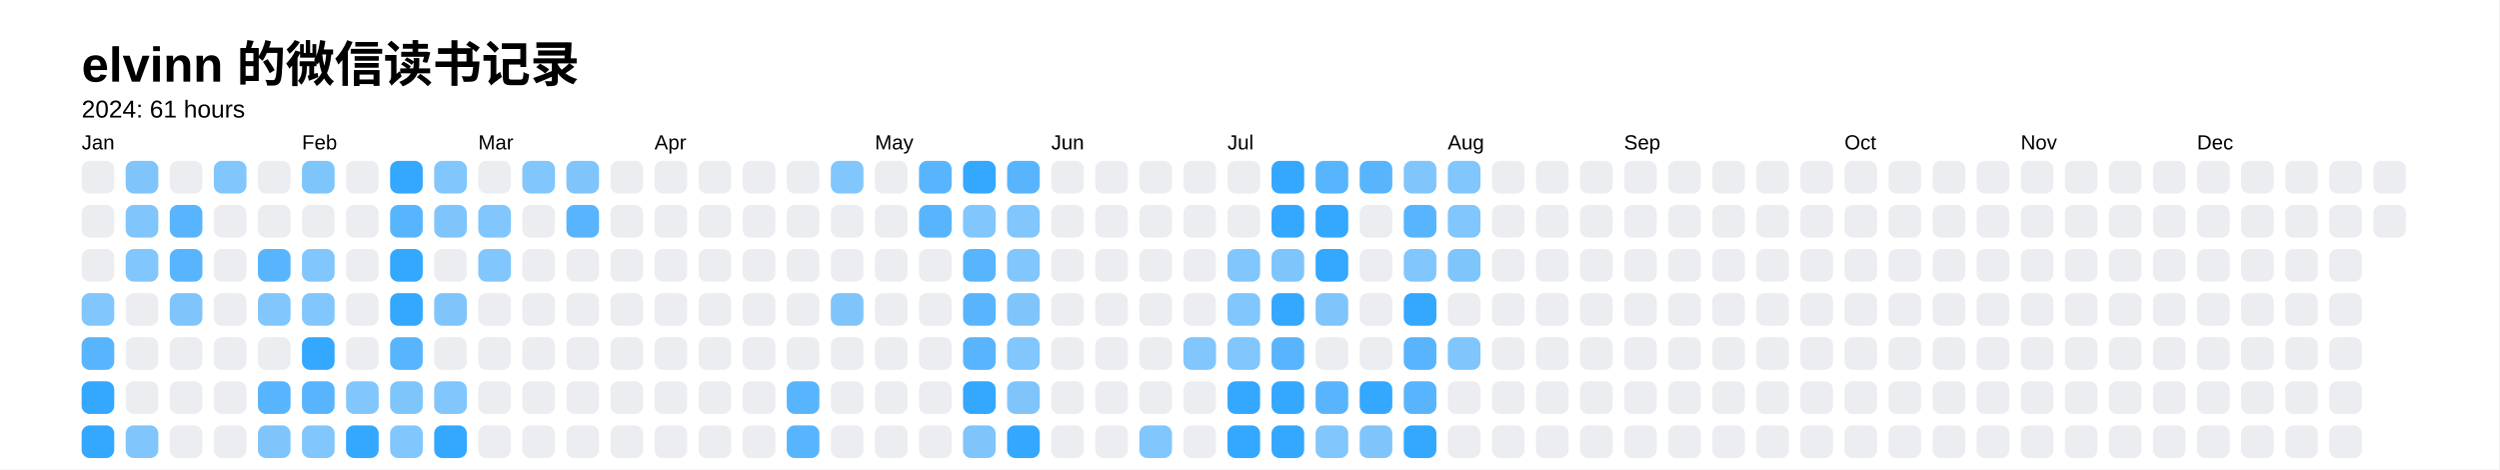
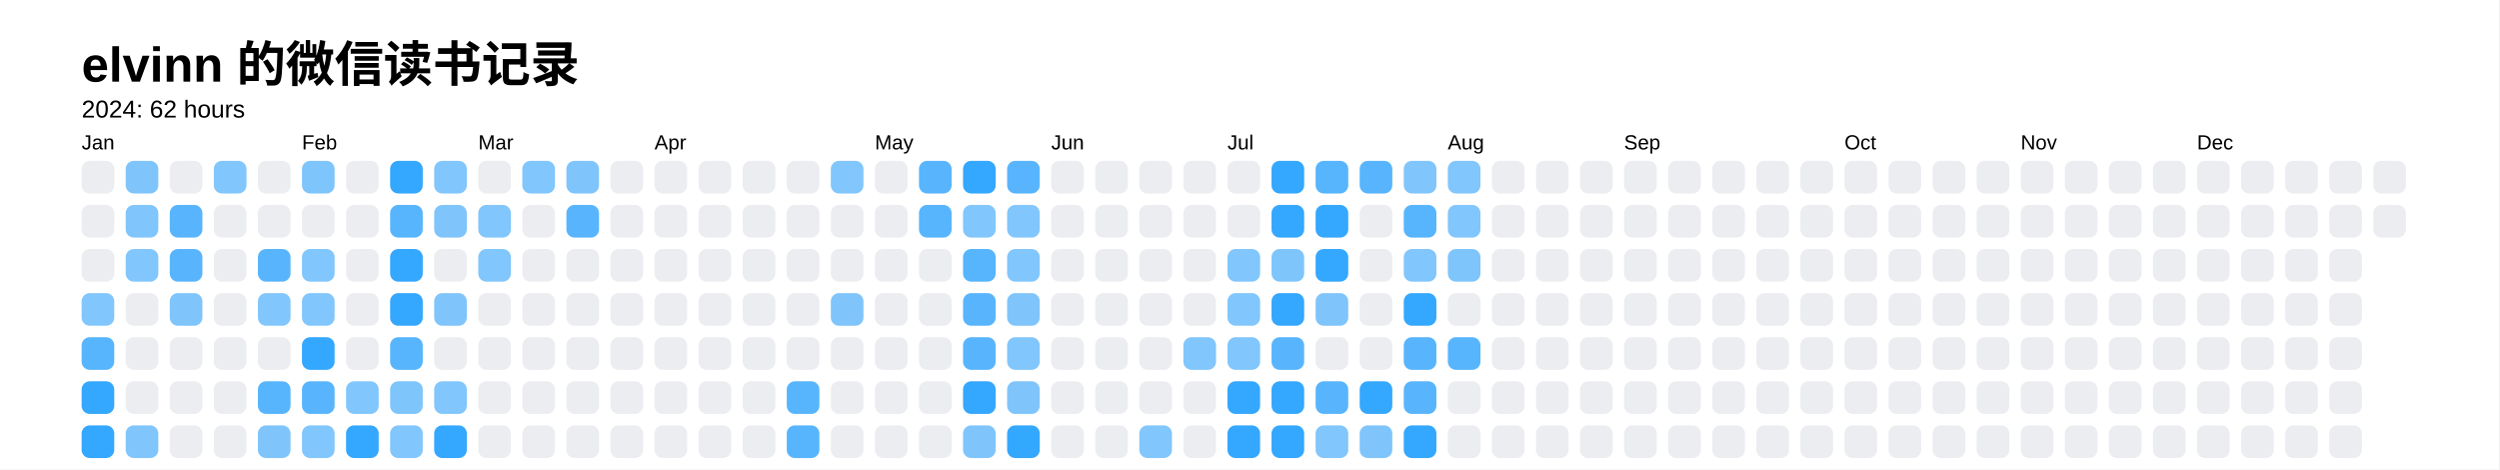
<svg xmlns="http://www.w3.org/2000/svg" baseProfile="full" height="57.5mm" version="1.1" viewBox="0,0,306.2,57.5" width="306.2mm">
  <defs />
  <rect fill="#FFFFFF" height="57.5" width="306.2" x="0" y="0" />
  <text fill="#000000" style="font-size:6px; font-family:Arial; font-weight:bold;" x="10" y="10">elvinn 的微信读书记录</text>
-   <text fill="#000000" style="font-size:3px; font-family:Arial;" x="10" y="14.4">2024: 61 hours</text>
+   <text fill="#000000" style="font-size:3px; font-family:Arial;" x="10" y="14.4">2024: 62 hours</text>
  <text fill="#000000" style="font-size:2.5px; font-family:Arial" x="10" y="18.3">Jan</text>
  <rect fill="#EBEDF0" height="4" rx="1" ry="1" width="4" x="10" y="19.7" />
  <rect fill="#EBEDF0" height="4" rx="1" ry="1" width="4" x="10" y="25.1" />
  <rect fill="#EBEDF0" height="4" rx="1" ry="1" width="4" x="10" y="30.5" />
  <rect fill="#81c6fc" height="4" rx="1" ry="1" width="4" x="10" y="35.9" />
  <rect fill="#57b5fd" height="4" rx="1" ry="1" width="4" x="10" y="41.3" />
  <rect fill="#34A7FF" height="4" rx="1" ry="1" width="4" x="10" y="46.7" />
  <rect fill="#34A7FF" height="4" rx="1" ry="1" width="4" x="10" y="52.1" />
  <rect fill="#7fc5fc" height="4" rx="1" ry="1" width="4" x="15.4" y="19.7" />
  <rect fill="#80c6fc" height="4" rx="1" ry="1" width="4" x="15.4" y="25.1" />
  <rect fill="#81c6fc" height="4" rx="1" ry="1" width="4" x="15.4" y="30.5" />
  <rect fill="#EBEDF0" height="4" rx="1" ry="1" width="4" x="15.4" y="35.9" />
  <rect fill="#EBEDF0" height="4" rx="1" ry="1" width="4" x="15.4" y="41.3" />
  <rect fill="#EBEDF0" height="4" rx="1" ry="1" width="4" x="15.4" y="46.7" />
  <rect fill="#80c6fc" height="4" rx="1" ry="1" width="4" x="15.4" y="52.1" />
  <rect fill="#EBEDF0" height="4" rx="1" ry="1" width="4" x="20.8" y="19.7" />
  <rect fill="#58b5fd" height="4" rx="1" ry="1" width="4" x="20.8" y="25.1" />
  <rect fill="#58b5fd" height="4" rx="1" ry="1" width="4" x="20.8" y="30.5" />
  <rect fill="#7fc5fc" height="4" rx="1" ry="1" width="4" x="20.8" y="35.9" />
  <rect fill="#EBEDF0" height="4" rx="1" ry="1" width="4" x="20.8" y="41.3" />
  <rect fill="#EBEDF0" height="4" rx="1" ry="1" width="4" x="20.8" y="46.7" />
  <rect fill="#EBEDF0" height="4" rx="1" ry="1" width="4" x="20.8" y="52.1" />
  <rect fill="#81c6fc" height="4" rx="1" ry="1" width="4" x="26.2" y="19.7" />
  <rect fill="#EBEDF0" height="4" rx="1" ry="1" width="4" x="26.2" y="25.1" />
  <rect fill="#EBEDF0" height="4" rx="1" ry="1" width="4" x="26.2" y="30.5" />
  <rect fill="#EBEDF0" height="4" rx="1" ry="1" width="4" x="26.2" y="35.9" />
  <rect fill="#EBEDF0" height="4" rx="1" ry="1" width="4" x="26.2" y="41.3" />
  <rect fill="#EBEDF0" height="4" rx="1" ry="1" width="4" x="26.2" y="46.7" />
  <rect fill="#EBEDF0" height="4" rx="1" ry="1" width="4" x="26.2" y="52.1" />
  <rect fill="#EBEDF0" height="4" rx="1" ry="1" width="4" x="31.6" y="19.7" />
  <rect fill="#EBEDF0" height="4" rx="1" ry="1" width="4" x="31.6" y="25.1" />
  <rect fill="#58b5fd" height="4" rx="1" ry="1" width="4" x="31.6" y="30.5" />
  <rect fill="#81c6fc" height="4" rx="1" ry="1" width="4" x="31.6" y="35.9" />
  <rect fill="#EBEDF0" height="4" rx="1" ry="1" width="4" x="31.6" y="41.3" />
  <rect fill="#57b5fd" height="4" rx="1" ry="1" width="4" x="31.6" y="46.7" />
  <rect fill="#7fc5fc" height="4" rx="1" ry="1" width="4" x="31.6" y="52.1" />
  <text fill="#000000" style="font-size:2.5px; font-family:Arial" x="37.0" y="18.3">Feb</text>
  <rect fill="#7ec5fc" height="4" rx="1" ry="1" width="4" x="37.0" y="19.7" />
  <rect fill="#EBEDF0" height="4" rx="1" ry="1" width="4" x="37.0" y="25.1" />
  <rect fill="#81c6fc" height="4" rx="1" ry="1" width="4" x="37.0" y="30.5" />
  <rect fill="#81c6fc" height="4" rx="1" ry="1" width="4" x="37.0" y="35.9" />
  <rect fill="#34A7FF" height="4" rx="1" ry="1" width="4" x="37.0" y="41.3" />
  <rect fill="#58b5fd" height="4" rx="1" ry="1" width="4" x="37.0" y="46.7" />
  <rect fill="#81c6fc" height="4" rx="1" ry="1" width="4" x="37.0" y="52.1" />
  <rect fill="#EBEDF0" height="4" rx="1" ry="1" width="4" x="42.4" y="19.7" />
  <rect fill="#EBEDF0" height="4" rx="1" ry="1" width="4" x="42.4" y="25.1" />
  <rect fill="#EBEDF0" height="4" rx="1" ry="1" width="4" x="42.4" y="30.5" />
  <rect fill="#EBEDF0" height="4" rx="1" ry="1" width="4" x="42.4" y="35.9" />
  <rect fill="#EBEDF0" height="4" rx="1" ry="1" width="4" x="42.4" y="41.3" />
  <rect fill="#81c6fc" height="4" rx="1" ry="1" width="4" x="42.4" y="46.7" />
  <rect fill="#34A7FF" height="4" rx="1" ry="1" width="4" x="42.4" y="52.1" />
  <rect fill="#34A7FF" height="4" rx="1" ry="1" width="4" x="47.8" y="19.7" />
  <rect fill="#57b5fd" height="4" rx="1" ry="1" width="4" x="47.8" y="25.1" />
  <rect fill="#34A7FF" height="4" rx="1" ry="1" width="4" x="47.8" y="30.5" />
  <rect fill="#34A7FF" height="4" rx="1" ry="1" width="4" x="47.8" y="35.9" />
  <rect fill="#57b5fd" height="4" rx="1" ry="1" width="4" x="47.8" y="41.3" />
  <rect fill="#7ec5fc" height="4" rx="1" ry="1" width="4" x="47.8" y="46.7" />
  <rect fill="#81c6fc" height="4" rx="1" ry="1" width="4" x="47.8" y="52.1" />
  <rect fill="#81c6fc" height="4" rx="1" ry="1" width="4" x="53.2" y="19.7" />
  <rect fill="#7fc5fc" height="4" rx="1" ry="1" width="4" x="53.2" y="25.1" />
  <rect fill="#EBEDF0" height="4" rx="1" ry="1" width="4" x="53.2" y="30.5" />
  <rect fill="#7fc5fc" height="4" rx="1" ry="1" width="4" x="53.2" y="35.9" />
  <rect fill="#EBEDF0" height="4" rx="1" ry="1" width="4" x="53.2" y="41.3" />
  <rect fill="#81c6fc" height="4" rx="1" ry="1" width="4" x="53.2" y="46.7" />
  <rect fill="#34A7FF" height="4" rx="1" ry="1" width="4" x="53.2" y="52.1" />
  <text fill="#000000" style="font-size:2.5px; font-family:Arial" x="58.6" y="18.3">Mar</text>
  <rect fill="#EBEDF0" height="4" rx="1" ry="1" width="4" x="58.6" y="19.7" />
  <rect fill="#81c6fc" height="4" rx="1" ry="1" width="4" x="58.6" y="25.1" />
  <rect fill="#81c6fc" height="4" rx="1" ry="1" width="4" x="58.6" y="30.5" />
  <rect fill="#EBEDF0" height="4" rx="1" ry="1" width="4" x="58.6" y="35.9" />
  <rect fill="#EBEDF0" height="4" rx="1" ry="1" width="4" x="58.6" y="41.3" />
  <rect fill="#EBEDF0" height="4" rx="1" ry="1" width="4" x="58.6" y="46.7" />
  <rect fill="#EBEDF0" height="4" rx="1" ry="1" width="4" x="58.6" y="52.1" />
  <rect fill="#81c6fc" height="4" rx="1" ry="1" width="4" x="64" y="19.7" />
  <rect fill="#EBEDF0" height="4" rx="1" ry="1" width="4" x="64" y="25.1" />
  <rect fill="#EBEDF0" height="4" rx="1" ry="1" width="4" x="64" y="30.5" />
  <rect fill="#EBEDF0" height="4" rx="1" ry="1" width="4" x="64" y="35.9" />
  <rect fill="#EBEDF0" height="4" rx="1" ry="1" width="4" x="64" y="41.3" />
  <rect fill="#EBEDF0" height="4" rx="1" ry="1" width="4" x="64" y="46.7" />
  <rect fill="#EBEDF0" height="4" rx="1" ry="1" width="4" x="64" y="52.1" />
  <rect fill="#7fc5fc" height="4" rx="1" ry="1" width="4" x="69.4" y="19.7" />
  <rect fill="#58b5fd" height="4" rx="1" ry="1" width="4" x="69.4" y="25.1" />
  <rect fill="#EBEDF0" height="4" rx="1" ry="1" width="4" x="69.4" y="30.5" />
  <rect fill="#EBEDF0" height="4" rx="1" ry="1" width="4" x="69.4" y="35.9" />
  <rect fill="#EBEDF0" height="4" rx="1" ry="1" width="4" x="69.4" y="41.3" />
  <rect fill="#EBEDF0" height="4" rx="1" ry="1" width="4" x="69.4" y="46.7" />
  <rect fill="#EBEDF0" height="4" rx="1" ry="1" width="4" x="69.4" y="52.1" />
  <rect fill="#EBEDF0" height="4" rx="1" ry="1" width="4" x="74.8" y="19.7" />
  <rect fill="#EBEDF0" height="4" rx="1" ry="1" width="4" x="74.8" y="25.1" />
  <rect fill="#EBEDF0" height="4" rx="1" ry="1" width="4" x="74.8" y="30.5" />
  <rect fill="#EBEDF0" height="4" rx="1" ry="1" width="4" x="74.8" y="35.9" />
  <rect fill="#EBEDF0" height="4" rx="1" ry="1" width="4" x="74.8" y="41.3" />
  <rect fill="#EBEDF0" height="4" rx="1" ry="1" width="4" x="74.8" y="46.7" />
  <rect fill="#EBEDF0" height="4" rx="1" ry="1" width="4" x="74.8" y="52.1" />
  <text fill="#000000" style="font-size:2.5px; font-family:Arial" x="80.2" y="18.3">Apr</text>
  <rect fill="#EBEDF0" height="4" rx="1" ry="1" width="4" x="80.2" y="19.7" />
  <rect fill="#EBEDF0" height="4" rx="1" ry="1" width="4" x="80.2" y="25.1" />
  <rect fill="#EBEDF0" height="4" rx="1" ry="1" width="4" x="80.2" y="30.5" />
  <rect fill="#EBEDF0" height="4" rx="1" ry="1" width="4" x="80.2" y="35.9" />
  <rect fill="#EBEDF0" height="4" rx="1" ry="1" width="4" x="80.2" y="41.3" />
  <rect fill="#EBEDF0" height="4" rx="1" ry="1" width="4" x="80.2" y="46.7" />
  <rect fill="#EBEDF0" height="4" rx="1" ry="1" width="4" x="80.2" y="52.1" />
  <rect fill="#EBEDF0" height="4" rx="1" ry="1" width="4" x="85.6" y="19.7" />
  <rect fill="#EBEDF0" height="4" rx="1" ry="1" width="4" x="85.6" y="25.1" />
  <rect fill="#EBEDF0" height="4" rx="1" ry="1" width="4" x="85.6" y="30.5" />
  <rect fill="#EBEDF0" height="4" rx="1" ry="1" width="4" x="85.6" y="35.9" />
  <rect fill="#EBEDF0" height="4" rx="1" ry="1" width="4" x="85.6" y="41.3" />
  <rect fill="#EBEDF0" height="4" rx="1" ry="1" width="4" x="85.6" y="46.7" />
  <rect fill="#EBEDF0" height="4" rx="1" ry="1" width="4" x="85.6" y="52.1" />
  <rect fill="#EBEDF0" height="4" rx="1" ry="1" width="4" x="91" y="19.7" />
  <rect fill="#EBEDF0" height="4" rx="1" ry="1" width="4" x="91" y="25.1" />
  <rect fill="#EBEDF0" height="4" rx="1" ry="1" width="4" x="91" y="30.5" />
  <rect fill="#EBEDF0" height="4" rx="1" ry="1" width="4" x="91" y="35.9" />
  <rect fill="#EBEDF0" height="4" rx="1" ry="1" width="4" x="91" y="41.3" />
  <rect fill="#EBEDF0" height="4" rx="1" ry="1" width="4" x="91" y="46.7" />
  <rect fill="#EBEDF0" height="4" rx="1" ry="1" width="4" x="91" y="52.1" />
  <rect fill="#EBEDF0" height="4" rx="1" ry="1" width="4" x="96.4" y="19.7" />
  <rect fill="#EBEDF0" height="4" rx="1" ry="1" width="4" x="96.4" y="25.1" />
  <rect fill="#EBEDF0" height="4" rx="1" ry="1" width="4" x="96.4" y="30.5" />
  <rect fill="#EBEDF0" height="4" rx="1" ry="1" width="4" x="96.4" y="35.9" />
  <rect fill="#EBEDF0" height="4" rx="1" ry="1" width="4" x="96.4" y="41.3" />
  <rect fill="#57b5fd" height="4" rx="1" ry="1" width="4" x="96.4" y="46.7" />
  <rect fill="#57b5fd" height="4" rx="1" ry="1" width="4" x="96.4" y="52.1" />
  <rect fill="#81c6fc" height="4" rx="1" ry="1" width="4" x="101.8" y="19.7" />
  <rect fill="#EBEDF0" height="4" rx="1" ry="1" width="4" x="101.8" y="25.1" />
  <rect fill="#EBEDF0" height="4" rx="1" ry="1" width="4" x="101.8" y="30.5" />
  <rect fill="#7fc5fc" height="4" rx="1" ry="1" width="4" x="101.8" y="35.9" />
  <rect fill="#EBEDF0" height="4" rx="1" ry="1" width="4" x="101.8" y="41.3" />
  <rect fill="#EBEDF0" height="4" rx="1" ry="1" width="4" x="101.8" y="46.7" />
  <rect fill="#EBEDF0" height="4" rx="1" ry="1" width="4" x="101.8" y="52.1" />
  <text fill="#000000" style="font-size:2.5px; font-family:Arial" x="107.2" y="18.3">May</text>
  <rect fill="#EBEDF0" height="4" rx="1" ry="1" width="4" x="107.2" y="19.7" />
  <rect fill="#EBEDF0" height="4" rx="1" ry="1" width="4" x="107.2" y="25.1" />
  <rect fill="#EBEDF0" height="4" rx="1" ry="1" width="4" x="107.2" y="30.5" />
  <rect fill="#EBEDF0" height="4" rx="1" ry="1" width="4" x="107.2" y="35.9" />
  <rect fill="#EBEDF0" height="4" rx="1" ry="1" width="4" x="107.2" y="41.3" />
  <rect fill="#EBEDF0" height="4" rx="1" ry="1" width="4" x="107.2" y="46.7" />
  <rect fill="#EBEDF0" height="4" rx="1" ry="1" width="4" x="107.2" y="52.1" />
  <rect fill="#58b5fd" height="4" rx="1" ry="1" width="4" x="112.6" y="19.7" />
  <rect fill="#57b5fd" height="4" rx="1" ry="1" width="4" x="112.6" y="25.1" />
  <rect fill="#EBEDF0" height="4" rx="1" ry="1" width="4" x="112.6" y="30.5" />
  <rect fill="#EBEDF0" height="4" rx="1" ry="1" width="4" x="112.6" y="35.9" />
  <rect fill="#EBEDF0" height="4" rx="1" ry="1" width="4" x="112.6" y="41.3" />
  <rect fill="#EBEDF0" height="4" rx="1" ry="1" width="4" x="112.6" y="46.7" />
  <rect fill="#EBEDF0" height="4" rx="1" ry="1" width="4" x="112.6" y="52.1" />
  <rect fill="#34A7FF" height="4" rx="1" ry="1" width="4" x="118" y="19.7" />
  <rect fill="#81c6fc" height="4" rx="1" ry="1" width="4" x="118" y="25.1" />
  <rect fill="#56b5fd" height="4" rx="1" ry="1" width="4" x="118" y="30.5" />
  <rect fill="#58b5fd" height="4" rx="1" ry="1" width="4" x="118" y="35.9" />
  <rect fill="#58b5fd" height="4" rx="1" ry="1" width="4" x="118" y="41.3" />
  <rect fill="#34A7FF" height="4" rx="1" ry="1" width="4" x="118" y="46.7" />
  <rect fill="#7fc5fc" height="4" rx="1" ry="1" width="4" x="118" y="52.1" />
  <rect fill="#58b5fd" height="4" rx="1" ry="1" width="4" x="123.4" y="19.7" />
  <rect fill="#81c6fc" height="4" rx="1" ry="1" width="4" x="123.4" y="25.1" />
  <rect fill="#81c6fc" height="4" rx="1" ry="1" width="4" x="123.4" y="30.5" />
  <rect fill="#7fc5fc" height="4" rx="1" ry="1" width="4" x="123.4" y="35.9" />
  <rect fill="#81c6fc" height="4" rx="1" ry="1" width="4" x="123.4" y="41.3" />
  <rect fill="#7fc5fc" height="4" rx="1" ry="1" width="4" x="123.4" y="46.7" />
  <rect fill="#34A7FF" height="4" rx="1" ry="1" width="4" x="123.4" y="52.1" />
  <text fill="#000000" style="font-size:2.5px; font-family:Arial" x="128.8" y="18.3">Jun</text>
  <rect fill="#EBEDF0" height="4" rx="1" ry="1" width="4" x="128.8" y="19.7" />
  <rect fill="#EBEDF0" height="4" rx="1" ry="1" width="4" x="128.8" y="25.1" />
  <rect fill="#EBEDF0" height="4" rx="1" ry="1" width="4" x="128.8" y="30.5" />
  <rect fill="#EBEDF0" height="4" rx="1" ry="1" width="4" x="128.8" y="35.9" />
  <rect fill="#EBEDF0" height="4" rx="1" ry="1" width="4" x="128.8" y="41.3" />
  <rect fill="#EBEDF0" height="4" rx="1" ry="1" width="4" x="128.8" y="46.7" />
  <rect fill="#EBEDF0" height="4" rx="1" ry="1" width="4" x="128.8" y="52.1" />
  <rect fill="#EBEDF0" height="4" rx="1" ry="1" width="4" x="134.2" y="19.7" />
  <rect fill="#EBEDF0" height="4" rx="1" ry="1" width="4" x="134.2" y="25.1" />
  <rect fill="#EBEDF0" height="4" rx="1" ry="1" width="4" x="134.2" y="30.5" />
  <rect fill="#EBEDF0" height="4" rx="1" ry="1" width="4" x="134.2" y="35.9" />
  <rect fill="#EBEDF0" height="4" rx="1" ry="1" width="4" x="134.2" y="41.3" />
  <rect fill="#EBEDF0" height="4" rx="1" ry="1" width="4" x="134.2" y="46.7" />
  <rect fill="#EBEDF0" height="4" rx="1" ry="1" width="4" x="134.2" y="52.1" />
  <rect fill="#EBEDF0" height="4" rx="1" ry="1" width="4" x="139.6" y="19.7" />
  <rect fill="#EBEDF0" height="4" rx="1" ry="1" width="4" x="139.6" y="25.1" />
  <rect fill="#EBEDF0" height="4" rx="1" ry="1" width="4" x="139.6" y="30.5" />
  <rect fill="#EBEDF0" height="4" rx="1" ry="1" width="4" x="139.6" y="35.9" />
  <rect fill="#EBEDF0" height="4" rx="1" ry="1" width="4" x="139.6" y="41.3" />
  <rect fill="#EBEDF0" height="4" rx="1" ry="1" width="4" x="139.6" y="46.7" />
  <rect fill="#81c6fc" height="4" rx="1" ry="1" width="4" x="139.6" y="52.1" />
  <rect fill="#EBEDF0" height="4" rx="1" ry="1" width="4" x="145" y="19.7" />
  <rect fill="#EBEDF0" height="4" rx="1" ry="1" width="4" x="145" y="25.1" />
  <rect fill="#EBEDF0" height="4" rx="1" ry="1" width="4" x="145" y="30.5" />
  <rect fill="#EBEDF0" height="4" rx="1" ry="1" width="4" x="145" y="35.9" />
  <rect fill="#81c6fc" height="4" rx="1" ry="1" width="4" x="145" y="41.3" />
  <rect fill="#EBEDF0" height="4" rx="1" ry="1" width="4" x="145" y="46.7" />
  <rect fill="#EBEDF0" height="4" rx="1" ry="1" width="4" x="145" y="52.1" />
  <text fill="#000000" style="font-size:2.5px; font-family:Arial" x="150.4" y="18.3">Jul</text>
  <rect fill="#EBEDF0" height="4" rx="1" ry="1" width="4" x="150.4" y="19.7" />
  <rect fill="#EBEDF0" height="4" rx="1" ry="1" width="4" x="150.4" y="25.1" />
  <rect fill="#81c6fc" height="4" rx="1" ry="1" width="4" x="150.4" y="30.5" />
  <rect fill="#81c6fc" height="4" rx="1" ry="1" width="4" x="150.4" y="35.9" />
  <rect fill="#81c6fc" height="4" rx="1" ry="1" width="4" x="150.4" y="41.3" />
  <rect fill="#34A7FF" height="4" rx="1" ry="1" width="4" x="150.4" y="46.7" />
  <rect fill="#34A7FF" height="4" rx="1" ry="1" width="4" x="150.4" y="52.1" />
  <rect fill="#34A7FF" height="4" rx="1" ry="1" width="4" x="155.8" y="19.7" />
  <rect fill="#34A7FF" height="4" rx="1" ry="1" width="4" x="155.8" y="25.1" />
  <rect fill="#7ec5fc" height="4" rx="1" ry="1" width="4" x="155.8" y="30.5" />
  <rect fill="#34A7FF" height="4" rx="1" ry="1" width="4" x="155.8" y="35.9" />
  <rect fill="#58b5fd" height="4" rx="1" ry="1" width="4" x="155.8" y="41.3" />
  <rect fill="#34A7FF" height="4" rx="1" ry="1" width="4" x="155.8" y="46.7" />
  <rect fill="#34A7FF" height="4" rx="1" ry="1" width="4" x="155.8" y="52.1" />
  <rect fill="#57b5fd" height="4" rx="1" ry="1" width="4" x="161.2" y="19.7" />
  <rect fill="#34A7FF" height="4" rx="1" ry="1" width="4" x="161.2" y="25.1" />
  <rect fill="#34A7FF" height="4" rx="1" ry="1" width="4" x="161.2" y="30.5" />
  <rect fill="#7fc5fc" height="4" rx="1" ry="1" width="4" x="161.2" y="35.9" />
  <rect fill="#EBEDF0" height="4" rx="1" ry="1" width="4" x="161.2" y="41.3" />
  <rect fill="#58b5fd" height="4" rx="1" ry="1" width="4" x="161.2" y="46.7" />
  <rect fill="#81c6fc" height="4" rx="1" ry="1" width="4" x="161.2" y="52.1" />
  <rect fill="#58b5fd" height="4" rx="1" ry="1" width="4" x="166.6" y="19.7" />
  <rect fill="#EBEDF0" height="4" rx="1" ry="1" width="4" x="166.6" y="25.1" />
  <rect fill="#EBEDF0" height="4" rx="1" ry="1" width="4" x="166.6" y="30.5" />
  <rect fill="#EBEDF0" height="4" rx="1" ry="1" width="4" x="166.6" y="35.9" />
  <rect fill="#EBEDF0" height="4" rx="1" ry="1" width="4" x="166.6" y="41.3" />
  <rect fill="#34A7FF" height="4" rx="1" ry="1" width="4" x="166.6" y="46.7" />
  <rect fill="#7fc5fc" height="4" rx="1" ry="1" width="4" x="166.6" y="52.1" />
  <rect fill="#80c5fc" height="4" rx="1" ry="1" width="4" x="172" y="19.7" />
  <rect fill="#57b5fd" height="4" rx="1" ry="1" width="4" x="172" y="25.1" />
  <rect fill="#81c6fc" height="4" rx="1" ry="1" width="4" x="172" y="30.5" />
  <rect fill="#34A7FF" height="4" rx="1" ry="1" width="4" x="172" y="35.9" />
  <rect fill="#58b5fd" height="4" rx="1" ry="1" width="4" x="172" y="41.3" />
  <rect fill="#58b5fd" height="4" rx="1" ry="1" width="4" x="172" y="46.7" />
  <rect fill="#34A7FF" height="4" rx="1" ry="1" width="4" x="172" y="52.1" />
  <text fill="#000000" style="font-size:2.5px; font-family:Arial" x="177.4" y="18.3">Aug</text>
  <rect fill="#81c6fc" height="4" rx="1" ry="1" width="4" x="177.4" y="19.7" />
  <rect fill="#81c6fc" height="4" rx="1" ry="1" width="4" x="177.4" y="25.1" />
  <rect fill="#7ec5fc" height="4" rx="1" ry="1" width="4" x="177.4" y="30.5" />
  <rect fill="#EBEDF0" height="4" rx="1" ry="1" width="4" x="177.4" y="35.9" />
-   <rect fill="#80c6fc" height="4" rx="1" ry="1" width="4" x="177.4" y="41.3" />
+   <rect fill="#57b5fd" height="4" rx="1" ry="1" width="4" x="177.4" y="41.3" />
  <rect fill="#EBEDF0" height="4" rx="1" ry="1" width="4" x="177.4" y="46.7" />
  <rect fill="#EBEDF0" height="4" rx="1" ry="1" width="4" x="177.4" y="52.1" />
  <rect fill="#EBEDF0" height="4" rx="1" ry="1" width="4" x="182.8" y="19.7" />
  <rect fill="#EBEDF0" height="4" rx="1" ry="1" width="4" x="182.8" y="25.1" />
  <rect fill="#EBEDF0" height="4" rx="1" ry="1" width="4" x="182.8" y="30.5" />
  <rect fill="#EBEDF0" height="4" rx="1" ry="1" width="4" x="182.8" y="35.9" />
  <rect fill="#EBEDF0" height="4" rx="1" ry="1" width="4" x="182.8" y="41.3" />
  <rect fill="#EBEDF0" height="4" rx="1" ry="1" width="4" x="182.8" y="46.7" />
  <rect fill="#EBEDF0" height="4" rx="1" ry="1" width="4" x="182.8" y="52.1" />
  <rect fill="#EBEDF0" height="4" rx="1" ry="1" width="4" x="188.2" y="19.7" />
  <rect fill="#EBEDF0" height="4" rx="1" ry="1" width="4" x="188.2" y="25.1" />
  <rect fill="#EBEDF0" height="4" rx="1" ry="1" width="4" x="188.2" y="30.5" />
  <rect fill="#EBEDF0" height="4" rx="1" ry="1" width="4" x="188.2" y="35.9" />
  <rect fill="#EBEDF0" height="4" rx="1" ry="1" width="4" x="188.2" y="41.3" />
  <rect fill="#EBEDF0" height="4" rx="1" ry="1" width="4" x="188.2" y="46.7" />
  <rect fill="#EBEDF0" height="4" rx="1" ry="1" width="4" x="188.2" y="52.1" />
  <rect fill="#EBEDF0" height="4" rx="1" ry="1" width="4" x="193.6" y="19.7" />
  <rect fill="#EBEDF0" height="4" rx="1" ry="1" width="4" x="193.6" y="25.1" />
  <rect fill="#EBEDF0" height="4" rx="1" ry="1" width="4" x="193.6" y="30.5" />
  <rect fill="#EBEDF0" height="4" rx="1" ry="1" width="4" x="193.6" y="35.9" />
  <rect fill="#EBEDF0" height="4" rx="1" ry="1" width="4" x="193.6" y="41.3" />
  <rect fill="#EBEDF0" height="4" rx="1" ry="1" width="4" x="193.6" y="46.7" />
  <rect fill="#EBEDF0" height="4" rx="1" ry="1" width="4" x="193.6" y="52.1" />
  <text fill="#000000" style="font-size:2.5px; font-family:Arial" x="199" y="18.3">Sep</text>
  <rect fill="#EBEDF0" height="4" rx="1" ry="1" width="4" x="199" y="19.7" />
  <rect fill="#EBEDF0" height="4" rx="1" ry="1" width="4" x="199" y="25.1" />
  <rect fill="#EBEDF0" height="4" rx="1" ry="1" width="4" x="199" y="30.5" />
  <rect fill="#EBEDF0" height="4" rx="1" ry="1" width="4" x="199" y="35.9" />
  <rect fill="#EBEDF0" height="4" rx="1" ry="1" width="4" x="199" y="41.3" />
  <rect fill="#EBEDF0" height="4" rx="1" ry="1" width="4" x="199" y="46.7" />
  <rect fill="#EBEDF0" height="4" rx="1" ry="1" width="4" x="199" y="52.1" />
  <rect fill="#EBEDF0" height="4" rx="1" ry="1" width="4" x="204.4" y="19.7" />
  <rect fill="#EBEDF0" height="4" rx="1" ry="1" width="4" x="204.4" y="25.1" />
  <rect fill="#EBEDF0" height="4" rx="1" ry="1" width="4" x="204.4" y="30.5" />
  <rect fill="#EBEDF0" height="4" rx="1" ry="1" width="4" x="204.4" y="35.9" />
  <rect fill="#EBEDF0" height="4" rx="1" ry="1" width="4" x="204.4" y="41.3" />
  <rect fill="#EBEDF0" height="4" rx="1" ry="1" width="4" x="204.4" y="46.7" />
  <rect fill="#EBEDF0" height="4" rx="1" ry="1" width="4" x="204.4" y="52.1" />
  <rect fill="#EBEDF0" height="4" rx="1" ry="1" width="4" x="209.8" y="19.7" />
  <rect fill="#EBEDF0" height="4" rx="1" ry="1" width="4" x="209.8" y="25.1" />
  <rect fill="#EBEDF0" height="4" rx="1" ry="1" width="4" x="209.8" y="30.5" />
  <rect fill="#EBEDF0" height="4" rx="1" ry="1" width="4" x="209.8" y="35.9" />
  <rect fill="#EBEDF0" height="4" rx="1" ry="1" width="4" x="209.8" y="41.3" />
  <rect fill="#EBEDF0" height="4" rx="1" ry="1" width="4" x="209.8" y="46.7" />
  <rect fill="#EBEDF0" height="4" rx="1" ry="1" width="4" x="209.8" y="52.1" />
  <rect fill="#EBEDF0" height="4" rx="1" ry="1" width="4" x="215.2" y="19.7" />
  <rect fill="#EBEDF0" height="4" rx="1" ry="1" width="4" x="215.2" y="25.1" />
  <rect fill="#EBEDF0" height="4" rx="1" ry="1" width="4" x="215.2" y="30.5" />
  <rect fill="#EBEDF0" height="4" rx="1" ry="1" width="4" x="215.2" y="35.9" />
  <rect fill="#EBEDF0" height="4" rx="1" ry="1" width="4" x="215.2" y="41.3" />
  <rect fill="#EBEDF0" height="4" rx="1" ry="1" width="4" x="215.2" y="46.7" />
  <rect fill="#EBEDF0" height="4" rx="1" ry="1" width="4" x="215.2" y="52.1" />
  <rect fill="#EBEDF0" height="4" rx="1" ry="1" width="4" x="220.6" y="19.7" />
  <rect fill="#EBEDF0" height="4" rx="1" ry="1" width="4" x="220.6" y="25.1" />
  <rect fill="#EBEDF0" height="4" rx="1" ry="1" width="4" x="220.6" y="30.5" />
  <rect fill="#EBEDF0" height="4" rx="1" ry="1" width="4" x="220.6" y="35.9" />
  <rect fill="#EBEDF0" height="4" rx="1" ry="1" width="4" x="220.6" y="41.3" />
  <rect fill="#EBEDF0" height="4" rx="1" ry="1" width="4" x="220.6" y="46.7" />
  <rect fill="#EBEDF0" height="4" rx="1" ry="1" width="4" x="220.6" y="52.1" />
  <text fill="#000000" style="font-size:2.5px; font-family:Arial" x="226" y="18.3">Oct</text>
  <rect fill="#EBEDF0" height="4" rx="1" ry="1" width="4" x="226" y="19.7" />
  <rect fill="#EBEDF0" height="4" rx="1" ry="1" width="4" x="226" y="25.1" />
  <rect fill="#EBEDF0" height="4" rx="1" ry="1" width="4" x="226" y="30.5" />
  <rect fill="#EBEDF0" height="4" rx="1" ry="1" width="4" x="226" y="35.9" />
  <rect fill="#EBEDF0" height="4" rx="1" ry="1" width="4" x="226" y="41.3" />
  <rect fill="#EBEDF0" height="4" rx="1" ry="1" width="4" x="226" y="46.7" />
  <rect fill="#EBEDF0" height="4" rx="1" ry="1" width="4" x="226" y="52.1" />
  <rect fill="#EBEDF0" height="4" rx="1" ry="1" width="4" x="231.4" y="19.7" />
  <rect fill="#EBEDF0" height="4" rx="1" ry="1" width="4" x="231.4" y="25.1" />
  <rect fill="#EBEDF0" height="4" rx="1" ry="1" width="4" x="231.4" y="30.5" />
  <rect fill="#EBEDF0" height="4" rx="1" ry="1" width="4" x="231.4" y="35.9" />
  <rect fill="#EBEDF0" height="4" rx="1" ry="1" width="4" x="231.4" y="41.3" />
  <rect fill="#EBEDF0" height="4" rx="1" ry="1" width="4" x="231.4" y="46.7" />
  <rect fill="#EBEDF0" height="4" rx="1" ry="1" width="4" x="231.4" y="52.1" />
  <rect fill="#EBEDF0" height="4" rx="1" ry="1" width="4" x="236.8" y="19.7" />
  <rect fill="#EBEDF0" height="4" rx="1" ry="1" width="4" x="236.8" y="25.1" />
  <rect fill="#EBEDF0" height="4" rx="1" ry="1" width="4" x="236.8" y="30.5" />
  <rect fill="#EBEDF0" height="4" rx="1" ry="1" width="4" x="236.8" y="35.9" />
  <rect fill="#EBEDF0" height="4" rx="1" ry="1" width="4" x="236.8" y="41.3" />
  <rect fill="#EBEDF0" height="4" rx="1" ry="1" width="4" x="236.8" y="46.7" />
  <rect fill="#EBEDF0" height="4" rx="1" ry="1" width="4" x="236.8" y="52.1" />
  <rect fill="#EBEDF0" height="4" rx="1" ry="1" width="4" x="242.2" y="19.7" />
  <rect fill="#EBEDF0" height="4" rx="1" ry="1" width="4" x="242.2" y="25.1" />
  <rect fill="#EBEDF0" height="4" rx="1" ry="1" width="4" x="242.2" y="30.5" />
  <rect fill="#EBEDF0" height="4" rx="1" ry="1" width="4" x="242.2" y="35.9" />
  <rect fill="#EBEDF0" height="4" rx="1" ry="1" width="4" x="242.2" y="41.3" />
  <rect fill="#EBEDF0" height="4" rx="1" ry="1" width="4" x="242.2" y="46.7" />
  <rect fill="#EBEDF0" height="4" rx="1" ry="1" width="4" x="242.2" y="52.1" />
  <text fill="#000000" style="font-size:2.5px; font-family:Arial" x="247.6" y="18.3">Nov</text>
  <rect fill="#EBEDF0" height="4" rx="1" ry="1" width="4" x="247.6" y="19.7" />
  <rect fill="#EBEDF0" height="4" rx="1" ry="1" width="4" x="247.6" y="25.1" />
  <rect fill="#EBEDF0" height="4" rx="1" ry="1" width="4" x="247.6" y="30.5" />
  <rect fill="#EBEDF0" height="4" rx="1" ry="1" width="4" x="247.6" y="35.9" />
  <rect fill="#EBEDF0" height="4" rx="1" ry="1" width="4" x="247.6" y="41.3" />
  <rect fill="#EBEDF0" height="4" rx="1" ry="1" width="4" x="247.6" y="46.7" />
  <rect fill="#EBEDF0" height="4" rx="1" ry="1" width="4" x="247.6" y="52.1" />
  <rect fill="#EBEDF0" height="4" rx="1" ry="1" width="4" x="253" y="19.7" />
  <rect fill="#EBEDF0" height="4" rx="1" ry="1" width="4" x="253" y="25.1" />
  <rect fill="#EBEDF0" height="4" rx="1" ry="1" width="4" x="253" y="30.5" />
  <rect fill="#EBEDF0" height="4" rx="1" ry="1" width="4" x="253" y="35.9" />
  <rect fill="#EBEDF0" height="4" rx="1" ry="1" width="4" x="253" y="41.3" />
  <rect fill="#EBEDF0" height="4" rx="1" ry="1" width="4" x="253" y="46.7" />
  <rect fill="#EBEDF0" height="4" rx="1" ry="1" width="4" x="253" y="52.1" />
  <rect fill="#EBEDF0" height="4" rx="1" ry="1" width="4" x="258.4" y="19.7" />
  <rect fill="#EBEDF0" height="4" rx="1" ry="1" width="4" x="258.4" y="25.1" />
  <rect fill="#EBEDF0" height="4" rx="1" ry="1" width="4" x="258.4" y="30.5" />
  <rect fill="#EBEDF0" height="4" rx="1" ry="1" width="4" x="258.4" y="35.9" />
  <rect fill="#EBEDF0" height="4" rx="1" ry="1" width="4" x="258.4" y="41.3" />
  <rect fill="#EBEDF0" height="4" rx="1" ry="1" width="4" x="258.4" y="46.7" />
  <rect fill="#EBEDF0" height="4" rx="1" ry="1" width="4" x="258.4" y="52.1" />
  <rect fill="#EBEDF0" height="4" rx="1" ry="1" width="4" x="263.8" y="19.7" />
  <rect fill="#EBEDF0" height="4" rx="1" ry="1" width="4" x="263.8" y="25.1" />
  <rect fill="#EBEDF0" height="4" rx="1" ry="1" width="4" x="263.8" y="30.5" />
  <rect fill="#EBEDF0" height="4" rx="1" ry="1" width="4" x="263.8" y="35.9" />
  <rect fill="#EBEDF0" height="4" rx="1" ry="1" width="4" x="263.8" y="41.3" />
  <rect fill="#EBEDF0" height="4" rx="1" ry="1" width="4" x="263.8" y="46.7" />
  <rect fill="#EBEDF0" height="4" rx="1" ry="1" width="4" x="263.8" y="52.1" />
  <text fill="#000000" style="font-size:2.5px; font-family:Arial" x="269.2" y="18.3">Dec</text>
  <rect fill="#EBEDF0" height="4" rx="1" ry="1" width="4" x="269.2" y="19.7" />
  <rect fill="#EBEDF0" height="4" rx="1" ry="1" width="4" x="269.2" y="25.1" />
  <rect fill="#EBEDF0" height="4" rx="1" ry="1" width="4" x="269.2" y="30.5" />
  <rect fill="#EBEDF0" height="4" rx="1" ry="1" width="4" x="269.2" y="35.9" />
  <rect fill="#EBEDF0" height="4" rx="1" ry="1" width="4" x="269.2" y="41.3" />
  <rect fill="#EBEDF0" height="4" rx="1" ry="1" width="4" x="269.2" y="46.7" />
  <rect fill="#EBEDF0" height="4" rx="1" ry="1" width="4" x="269.2" y="52.1" />
  <rect fill="#EBEDF0" height="4" rx="1" ry="1" width="4" x="274.6" y="19.7" />
  <rect fill="#EBEDF0" height="4" rx="1" ry="1" width="4" x="274.6" y="25.1" />
  <rect fill="#EBEDF0" height="4" rx="1" ry="1" width="4" x="274.6" y="30.5" />
  <rect fill="#EBEDF0" height="4" rx="1" ry="1" width="4" x="274.6" y="35.9" />
  <rect fill="#EBEDF0" height="4" rx="1" ry="1" width="4" x="274.6" y="41.3" />
  <rect fill="#EBEDF0" height="4" rx="1" ry="1" width="4" x="274.6" y="46.7" />
  <rect fill="#EBEDF0" height="4" rx="1" ry="1" width="4" x="274.6" y="52.1" />
  <rect fill="#EBEDF0" height="4" rx="1" ry="1" width="4" x="280" y="19.7" />
  <rect fill="#EBEDF0" height="4" rx="1" ry="1" width="4" x="280" y="25.1" />
  <rect fill="#EBEDF0" height="4" rx="1" ry="1" width="4" x="280" y="30.5" />
  <rect fill="#EBEDF0" height="4" rx="1" ry="1" width="4" x="280" y="35.9" />
  <rect fill="#EBEDF0" height="4" rx="1" ry="1" width="4" x="280" y="41.3" />
  <rect fill="#EBEDF0" height="4" rx="1" ry="1" width="4" x="280" y="46.7" />
  <rect fill="#EBEDF0" height="4" rx="1" ry="1" width="4" x="280" y="52.1" />
  <rect fill="#EBEDF0" height="4" rx="1" ry="1" width="4" x="285.4" y="19.7" />
  <rect fill="#EBEDF0" height="4" rx="1" ry="1" width="4" x="285.4" y="25.1" />
  <rect fill="#EBEDF0" height="4" rx="1" ry="1" width="4" x="285.4" y="30.5" />
  <rect fill="#EBEDF0" height="4" rx="1" ry="1" width="4" x="285.4" y="35.9" />
  <rect fill="#EBEDF0" height="4" rx="1" ry="1" width="4" x="285.4" y="41.3" />
  <rect fill="#EBEDF0" height="4" rx="1" ry="1" width="4" x="285.4" y="46.7" />
  <rect fill="#EBEDF0" height="4" rx="1" ry="1" width="4" x="285.4" y="52.1" />
  <rect fill="#EBEDF0" height="4" rx="1" ry="1" width="4" x="290.8" y="19.7" />
  <rect fill="#EBEDF0" height="4" rx="1" ry="1" width="4" x="290.8" y="25.1" />
</svg>
